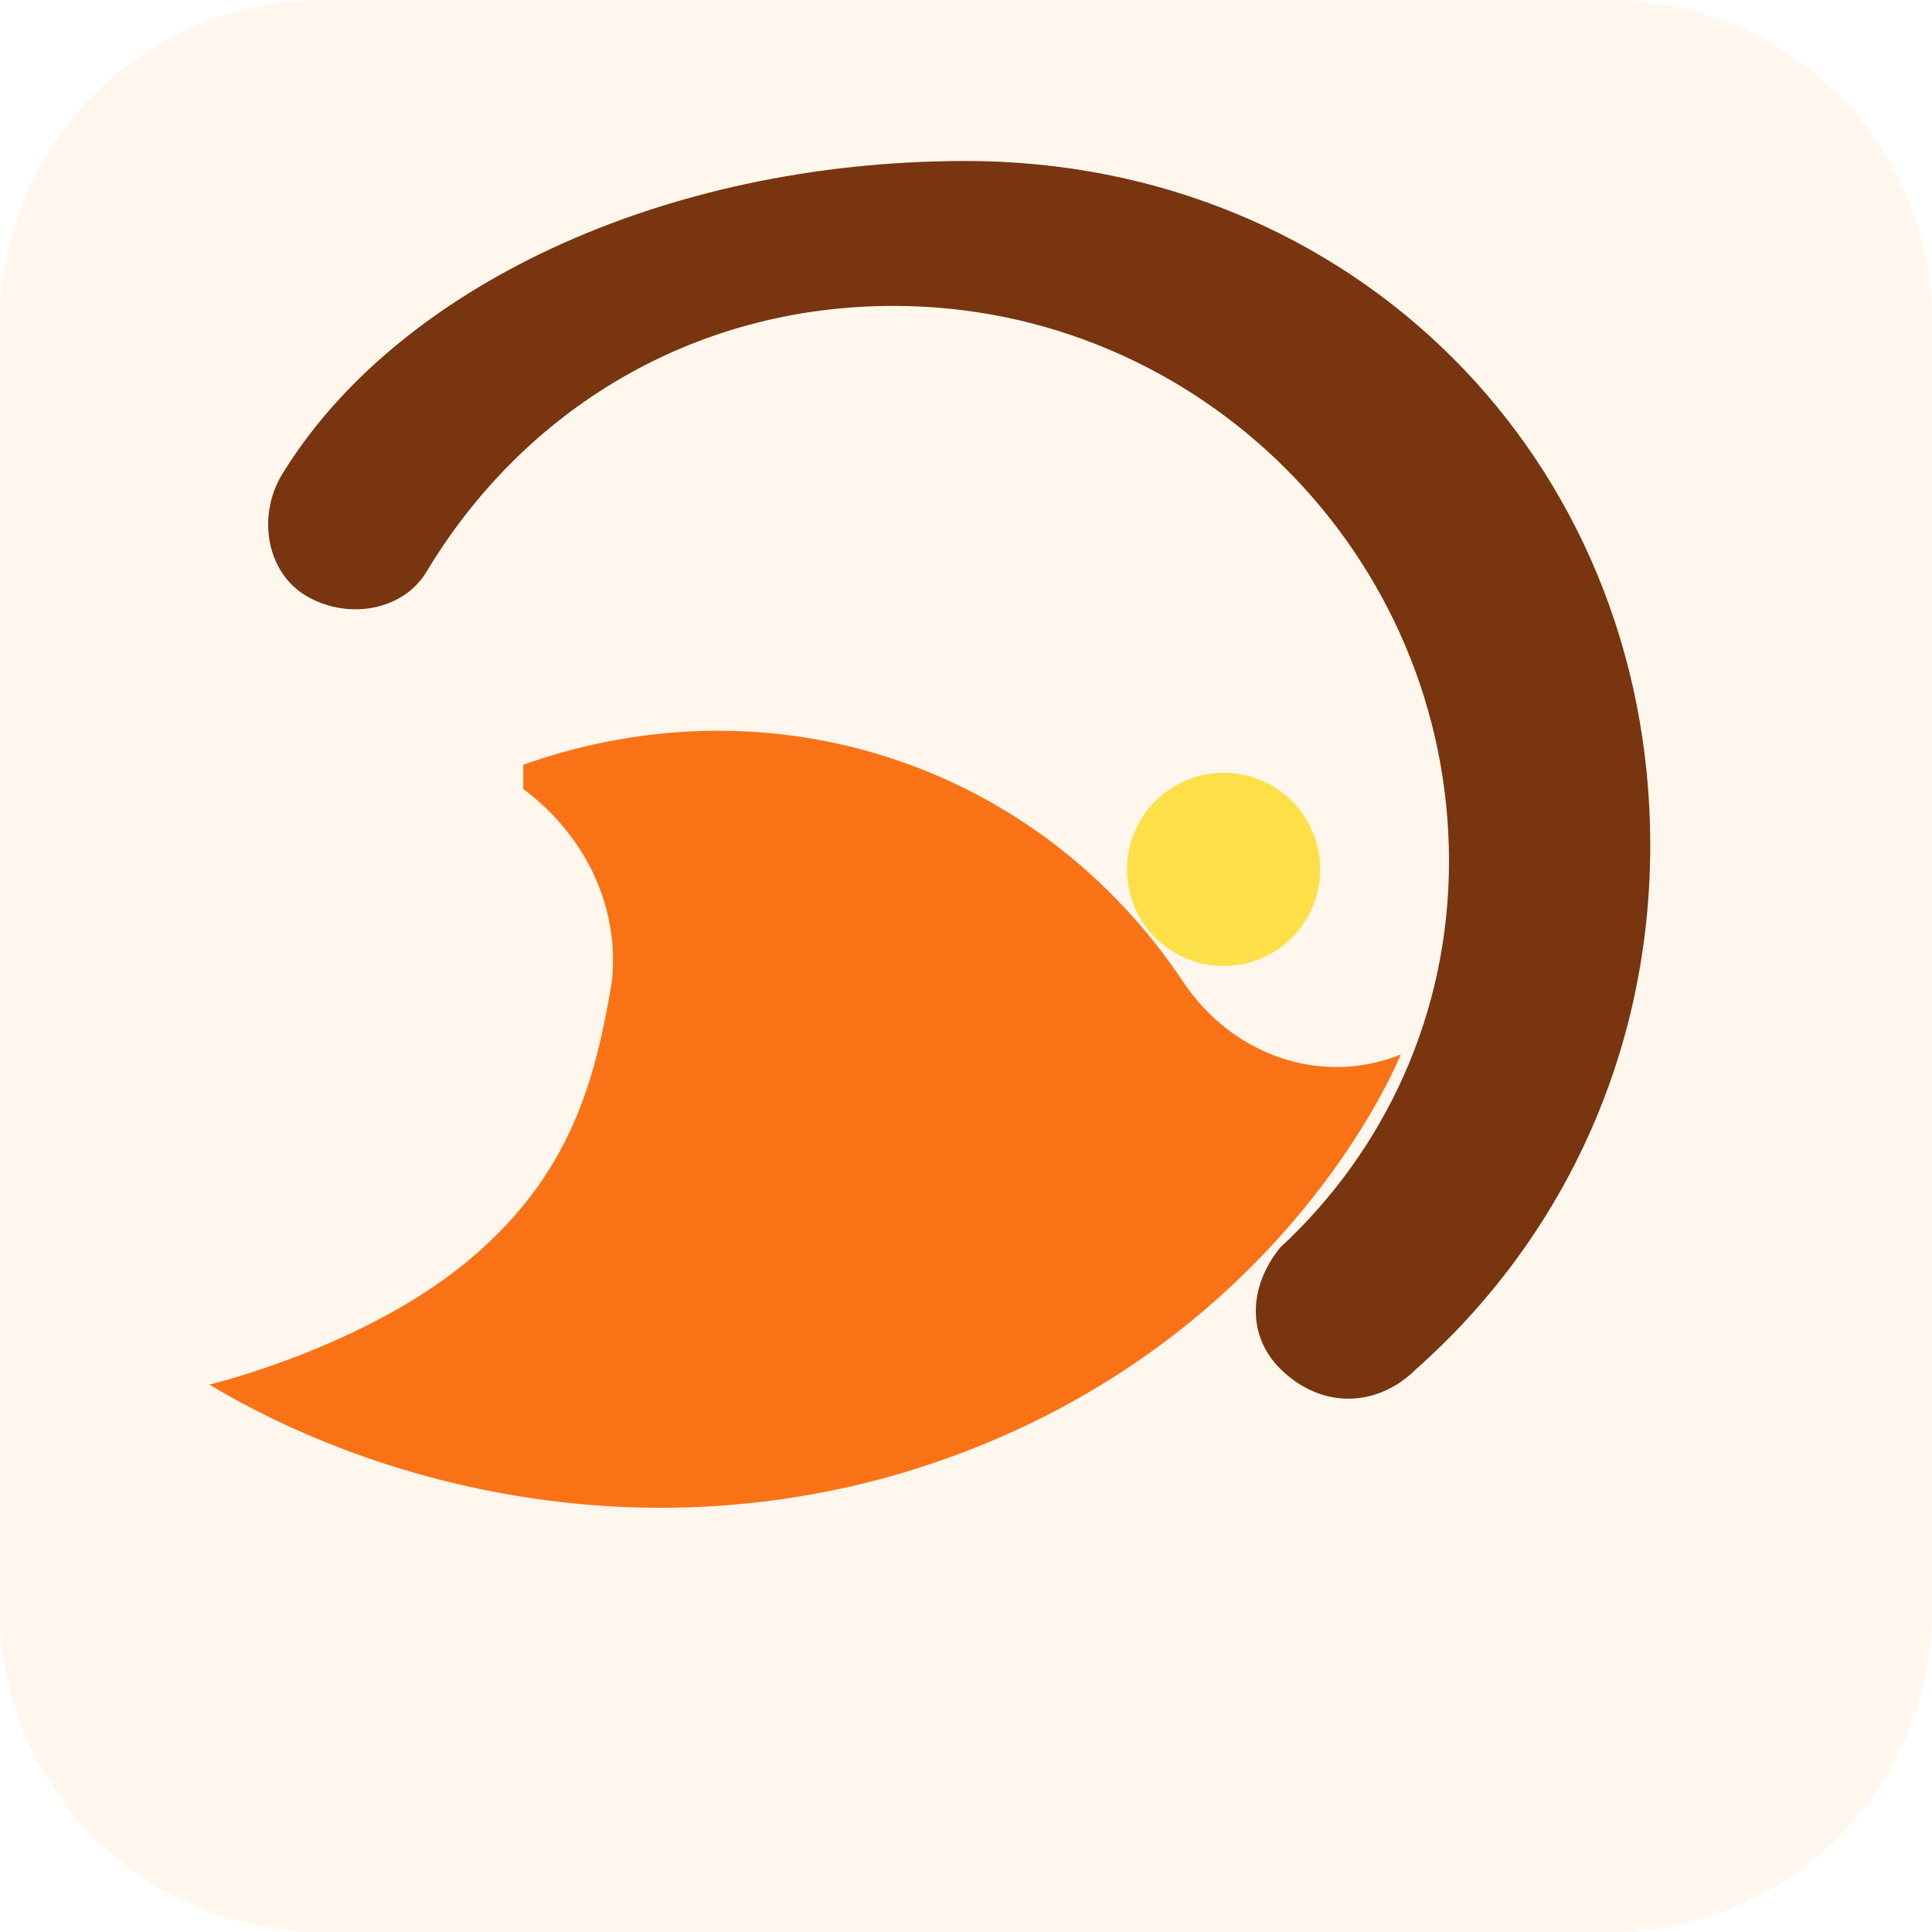
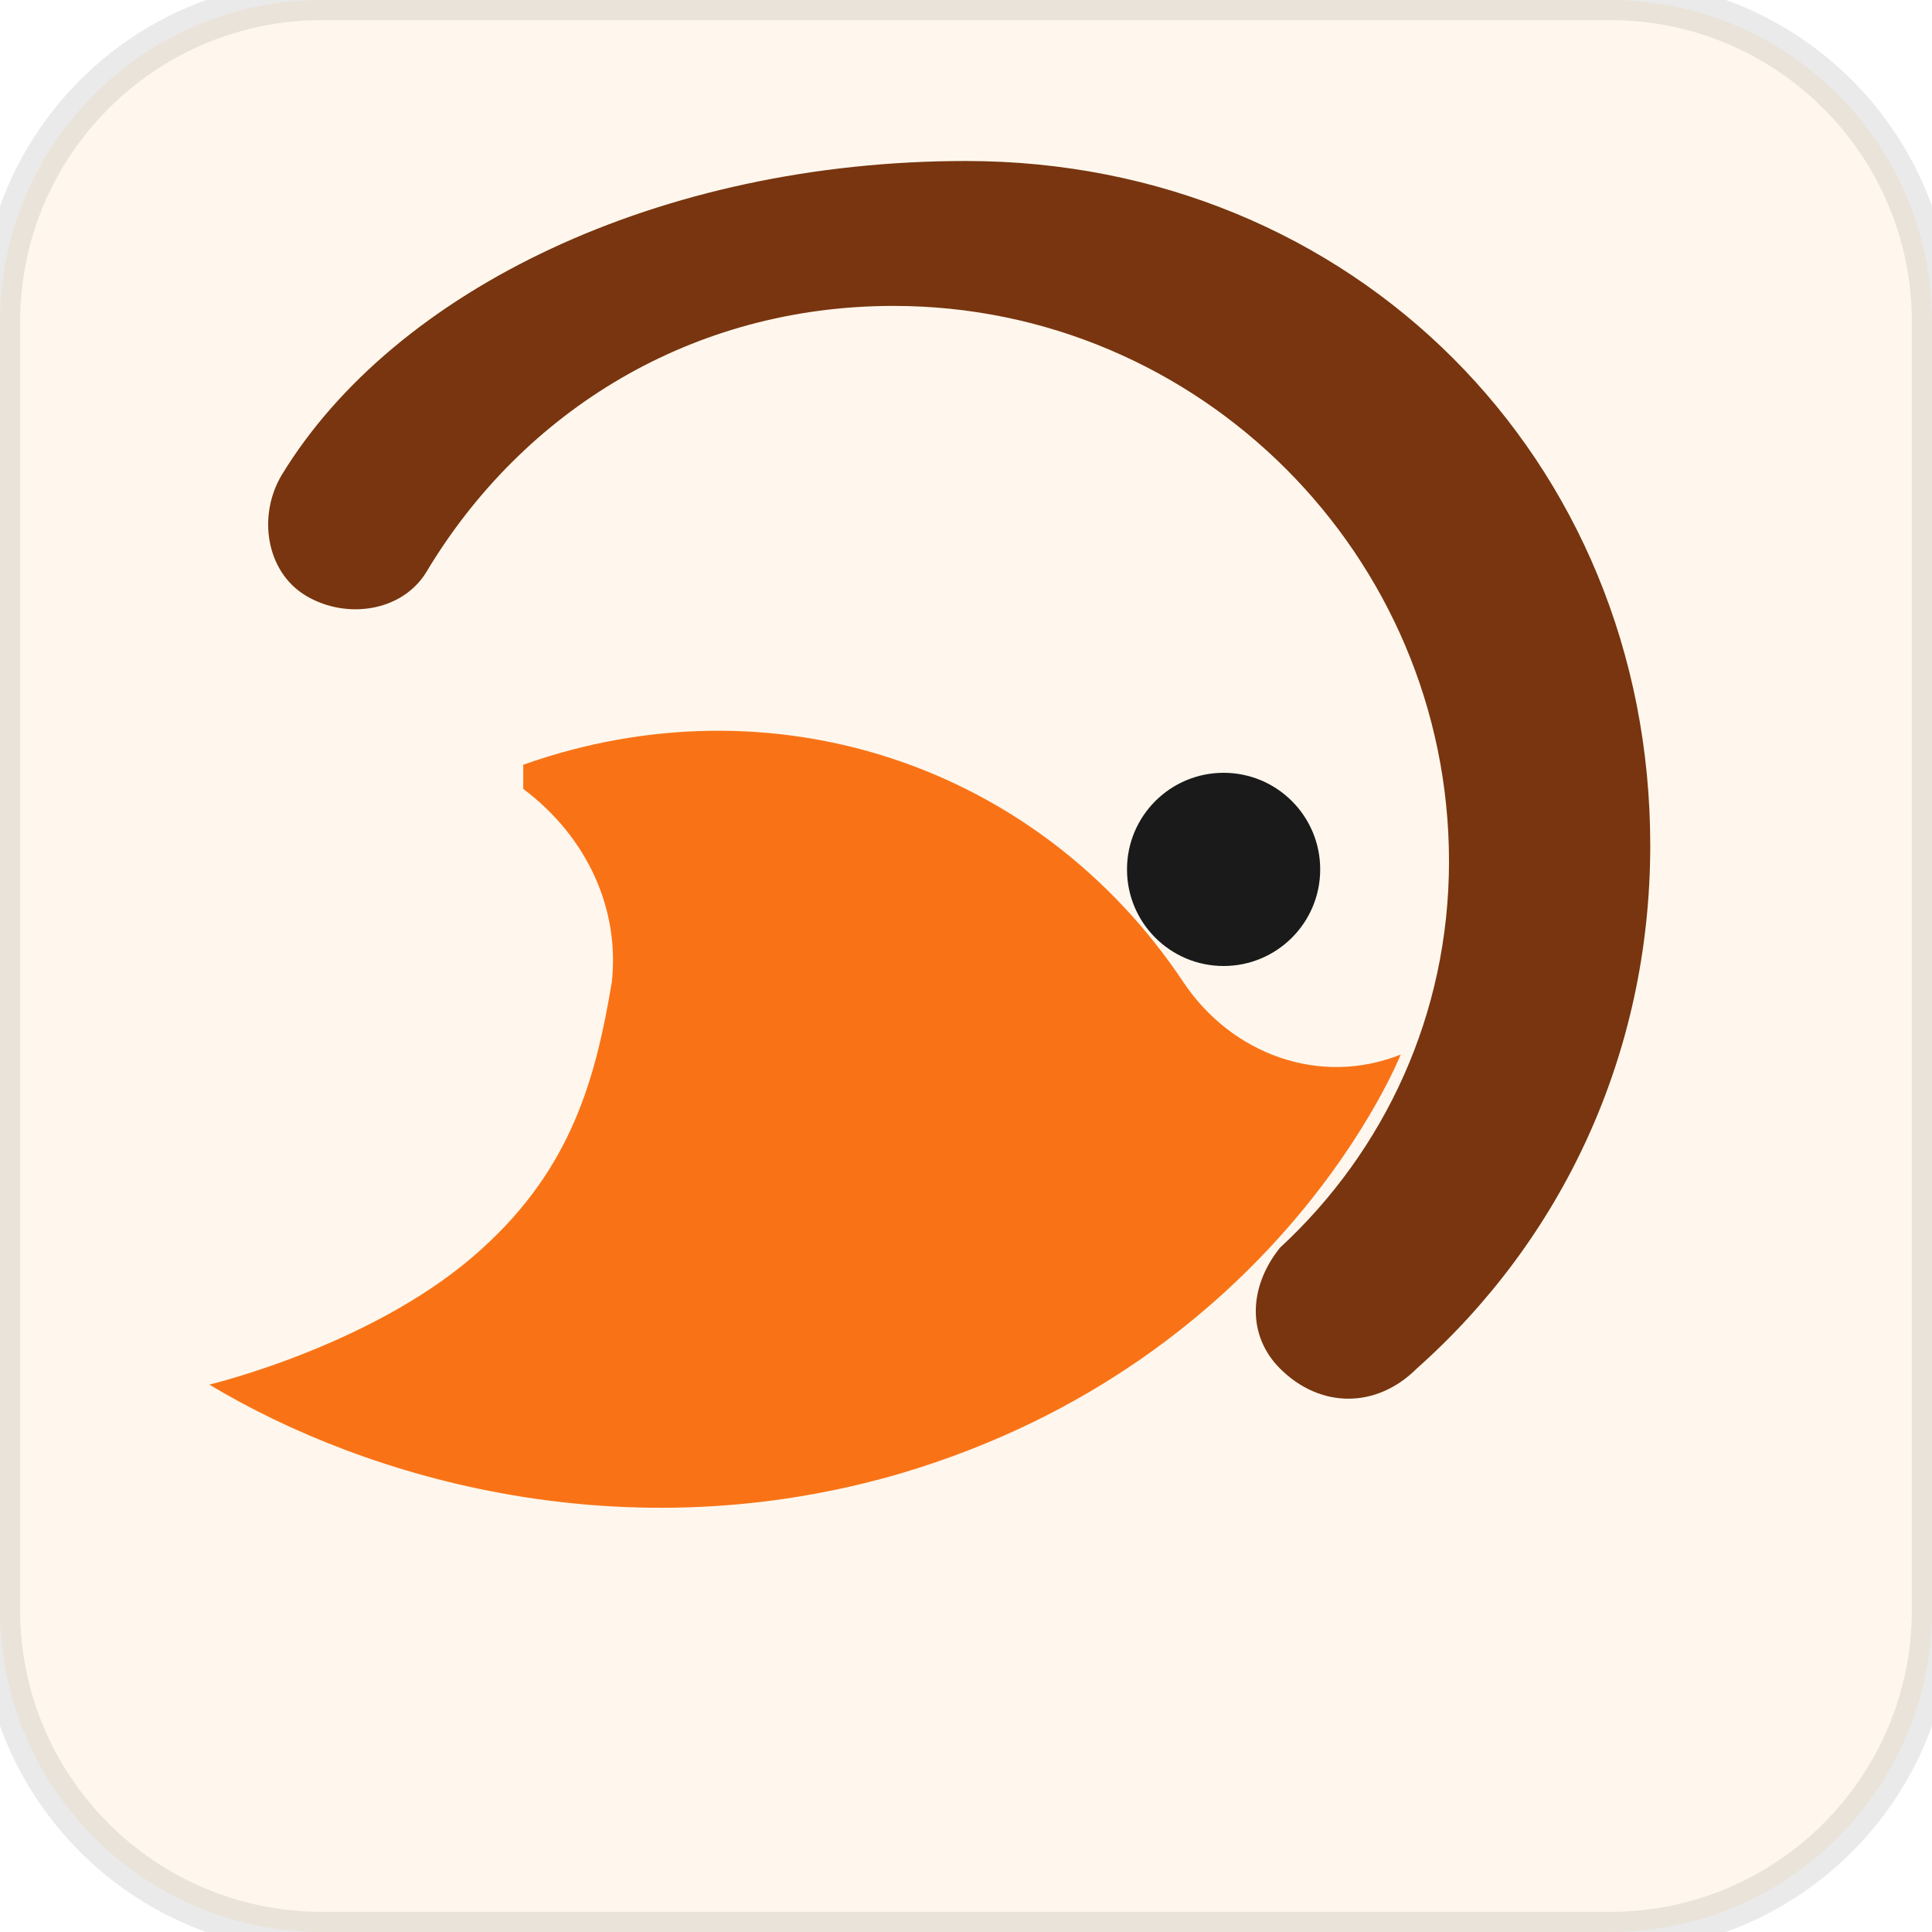
<svg xmlns="http://www.w3.org/2000/svg" width="1024" height="1024" viewBox="0 0 24 24" fill="none">
-   <rect width="24" height="24" rx="4" fill="#fff7ed" />
+   <rect width="24" height="24" rx="4" fill="#fff7ed" stroke="#00000015" stroke-width="0.5" />
  <path d="M12 2c4.8 0 8.5 3.7 8.5 8.5 0 2.6-1.1 4.9-2.9 6.5-.5.5-1.2.5-1.7 0-.4-.4-.4-1 0-1.5 1.3-1.2 2.1-2.9 2.1-4.8 0-3.8-3.1-6.9-6.9-6.9-2.5 0-4.6 1.3-5.8 3.3-.3.5-1 .6-1.5.3-.5-.3-.6-1-.3-1.5C4.9 3.6 8.2 2 12 2z" fill="#78350f" />
  <path d="M6.5 9.5c3.1-1.1 6.4 0 8.2 2.7.6.9 1.7 1.3 2.7.9 0 0-1.5 3.8-6.2 5.2-3.4 1-6.6.1-8.6-1.1 0 0 2.1-.5 3.4-1.7 1.1-1 1.4-2.1 1.6-3.3.1-.9-.3-1.8-1.1-2.4z" fill="#f97316" />
-   <circle cx="15.2" cy="10.8" r="1.2" fill="#fde047" />
+   <circle cx="15.2" cy="10.8" r="1.2" fill="#1a1a1a" />
</svg>
